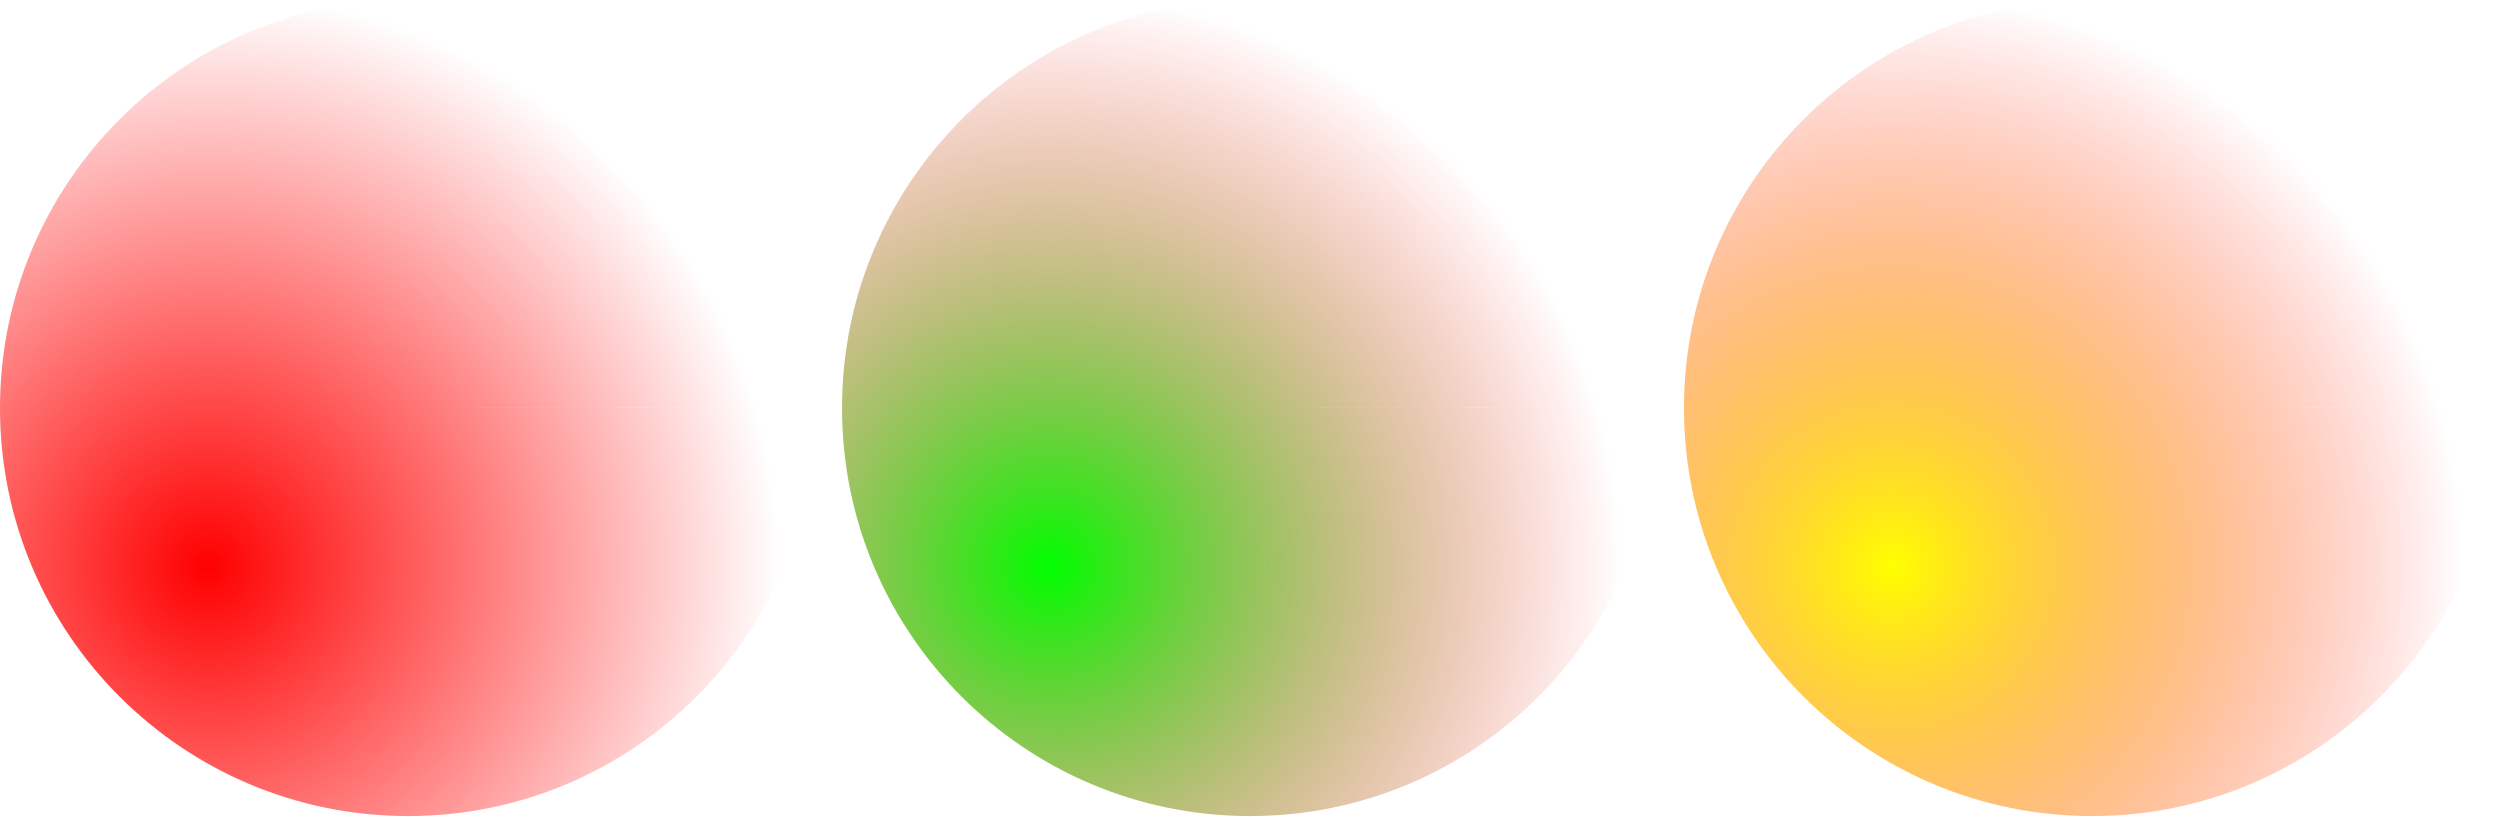
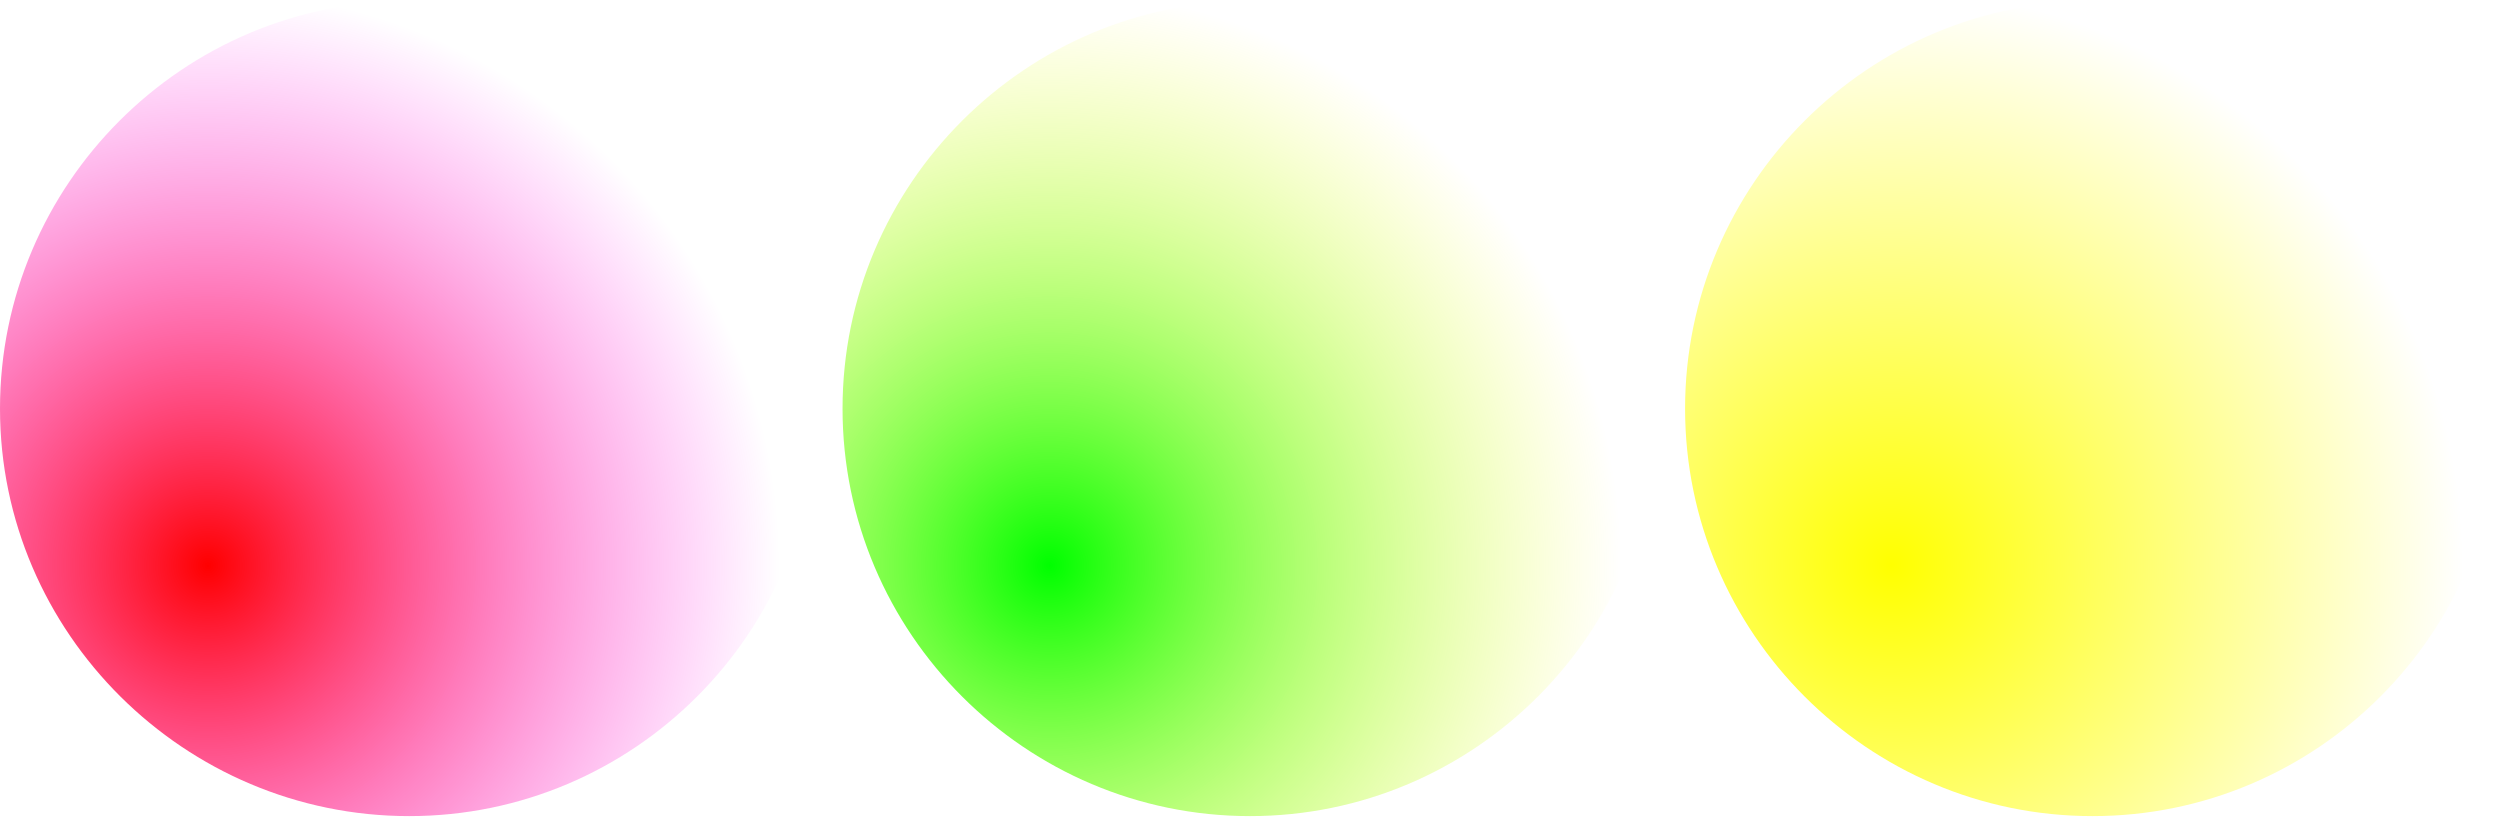
- <svg xmlns="http://www.w3.org/2000/svg" xmlns:xlink="http://www.w3.org/1999/xlink" width="51.065mm" height="16.669mm" viewBox="0 0 51.065 16.669" version="1.1" id="svg8">
-   <defs id="defs2">
-     <linearGradient id="linearGradient891">
-       <stop style="stop-color:#00ff00;stop-opacity:1" offset="0" id="stop887" />
-       <stop style="stop-color:#ff0000;stop-opacity:0" offset="1" id="stop889" />
-     </linearGradient>
-     <linearGradient id="linearGradient861">
-       <stop id="stop857" offset="0" style="stop-color:#ffff00;stop-opacity:1" />
-       <stop id="stop859" offset="1" style="stop-color:#ff0000;stop-opacity:0" />
-     </linearGradient>
-     <linearGradient id="linearGradient829">
-       <stop style="stop-color:#ff0000;stop-opacity:1" offset="0" id="stop825" />
-       <stop style="stop-color:#ff0000;stop-opacity:0" offset="1" id="stop827" />
-     </linearGradient>
-     <radialGradient xlink:href="#linearGradient829" id="radialGradient831" cx="99.151" cy="91.948" fx="99.151" fy="91.948" r="5.689" gradientUnits="userSpaceOnUse" gradientTransform="matrix(2.052714,8.8300442e-7,-8.8701705e-7,2.062042,-199.2785,102.3008)" />
-     <radialGradient xlink:href="#linearGradient861" id="radialGradient831-3" cx="99.151" cy="91.948" fx="99.151" fy="91.948" r="5.689" gradientUnits="userSpaceOnUse" gradientTransform="matrix(2.052714,8.8300435e-7,-8.8701698e-7,2.062042,-164.8827,102.3008)" />
-     <radialGradient xlink:href="#linearGradient891" id="radialGradient831-3-2" cx="99.151" cy="91.948" fx="99.151" fy="91.948" r="5.689" gradientUnits="userSpaceOnUse" gradientTransform="matrix(2.052714,8.8300429e-7,-8.8701692e-7,2.062042,-182.0806,102.3008)" />
-   </defs>
+ <svg xmlns="http://www.w3.org/2000/svg" version="1.1" id="svg8" x="0px" y="0px" viewBox="0 0 144.8 47.3" style="enable-background:new 0 0 144.8 47.3;" xml:space="preserve">
+   <style type="text/css">
+ 	.st0{fill:url(#path815_1_);}
+ 	.st1{fill:url(#path815-1_1_);}
+ 	.st2{fill:url(#path815-1-5_1_);}
+ </style>
  <g id="layer1" transform="translate(0,-280.3312)">
-     <path style="fill:url(#radialGradient831);fill-opacity:1;stroke:none;stroke-width:3.393;stroke-miterlimit:4;stroke-dasharray:none;stroke-dashoffset:0;stroke-opacity:1" id="path815" d="M 16.669,288.666 A 8.334,8.334 0 0 1 8.335,297 8.334,8.334 0 0 1 2.7922316e-7,288.668 8.334,8.334 0 0 1 8.331,280.331 8.334,8.334 0 0 1 16.669,288.661 l -8.334,0.004 z" />
-     <path style="fill:url(#radialGradient831-3);fill-opacity:1;stroke:none;stroke-width:3.393;stroke-miterlimit:4;stroke-dasharray:none;stroke-dashoffset:0;stroke-opacity:1" id="path815-1" d="m 51.065,288.666 a 8.334,8.334 0 0 1 -8.333,8.334 8.334,8.334 0 0 1 -8.335,-8.332 8.334,8.334 0 0 1 8.331,-8.337 8.334,8.334 0 0 1 8.338,8.33 l -8.334,0.004 z" />
-     <path style="fill:url(#radialGradient831-3-2);fill-opacity:1;stroke:none;stroke-width:3.393;stroke-miterlimit:4;stroke-dasharray:none;stroke-dashoffset:0;stroke-opacity:1" id="path815-1-5" d="m 33.867,288.666 a 8.334,8.334 0 0 1 -8.333,8.334 8.334,8.334 0 0 1 -8.335,-8.332 8.334,8.334 0 0 1 8.331,-8.337 8.334,8.334 0 0 1 8.338,8.33 l -8.334,0.004 z" />
+     <radialGradient id="path815_1_" cx="-93.806" cy="545.912" r="5.689" gradientTransform="matrix(5.8187 0 0 -5.8452 557.877 3504.07)" gradientUnits="userSpaceOnUse">
+       <stop offset="0" style="stop-color:#FF0000" />
+       <stop offset="1" style="stop-color:#FF00FF;stop-opacity:0" />
+     </radialGradient>
+     <path id="path815" class="st0" d="   M47.3,304c0,13-10.6,23.6-23.6,23.6S0,317,0,304c0-13,10.6-23.6,23.6-23.6C36.7,280.3,47.2,290.9,47.3,304l-23.6,0L47.3,304z" />
+     <radialGradient id="path815-1_1_" cx="-93.806" cy="545.912" r="5.689" gradientTransform="matrix(5.8187 0 0 -5.8452 655.377 3504.07)" gradientUnits="userSpaceOnUse">
+       <stop offset="0" style="stop-color:#FFFF00" />
+       <stop offset="1" style="stop-color:#FFFF00;stop-opacity:0" />
+     </radialGradient>
+     <path id="path815-1" class="st1" d="   M144.8,304c0,13-10.6,23.6-23.6,23.6c-13,0-23.6-10.6-23.6-23.6c0-13,10.6-23.6,23.6-23.6C134.2,280.3,144.7,290.9,144.8,304   l-23.6,0L144.8,304z" />
+     <radialGradient id="path815-1-5_1_" cx="-93.806" cy="545.912" r="5.689" gradientTransform="matrix(5.8187 0 0 -5.8452 606.6269 3504.07)" gradientUnits="userSpaceOnUse">
+       <stop offset="0" style="stop-color:#00FF00" />
+       <stop offset="1" style="stop-color:#FFFF00;stop-opacity:0" />
+     </radialGradient>
+     <path id="path815-1-5" class="st2" d="   M96,304c0,13-10.6,23.6-23.6,23.6c-13,0-23.6-10.6-23.6-23.6c0-13,10.6-23.6,23.6-23.6C85.4,280.3,96,290.9,96,304l-23.6,0L96,304z   " />
  </g>
</svg>
